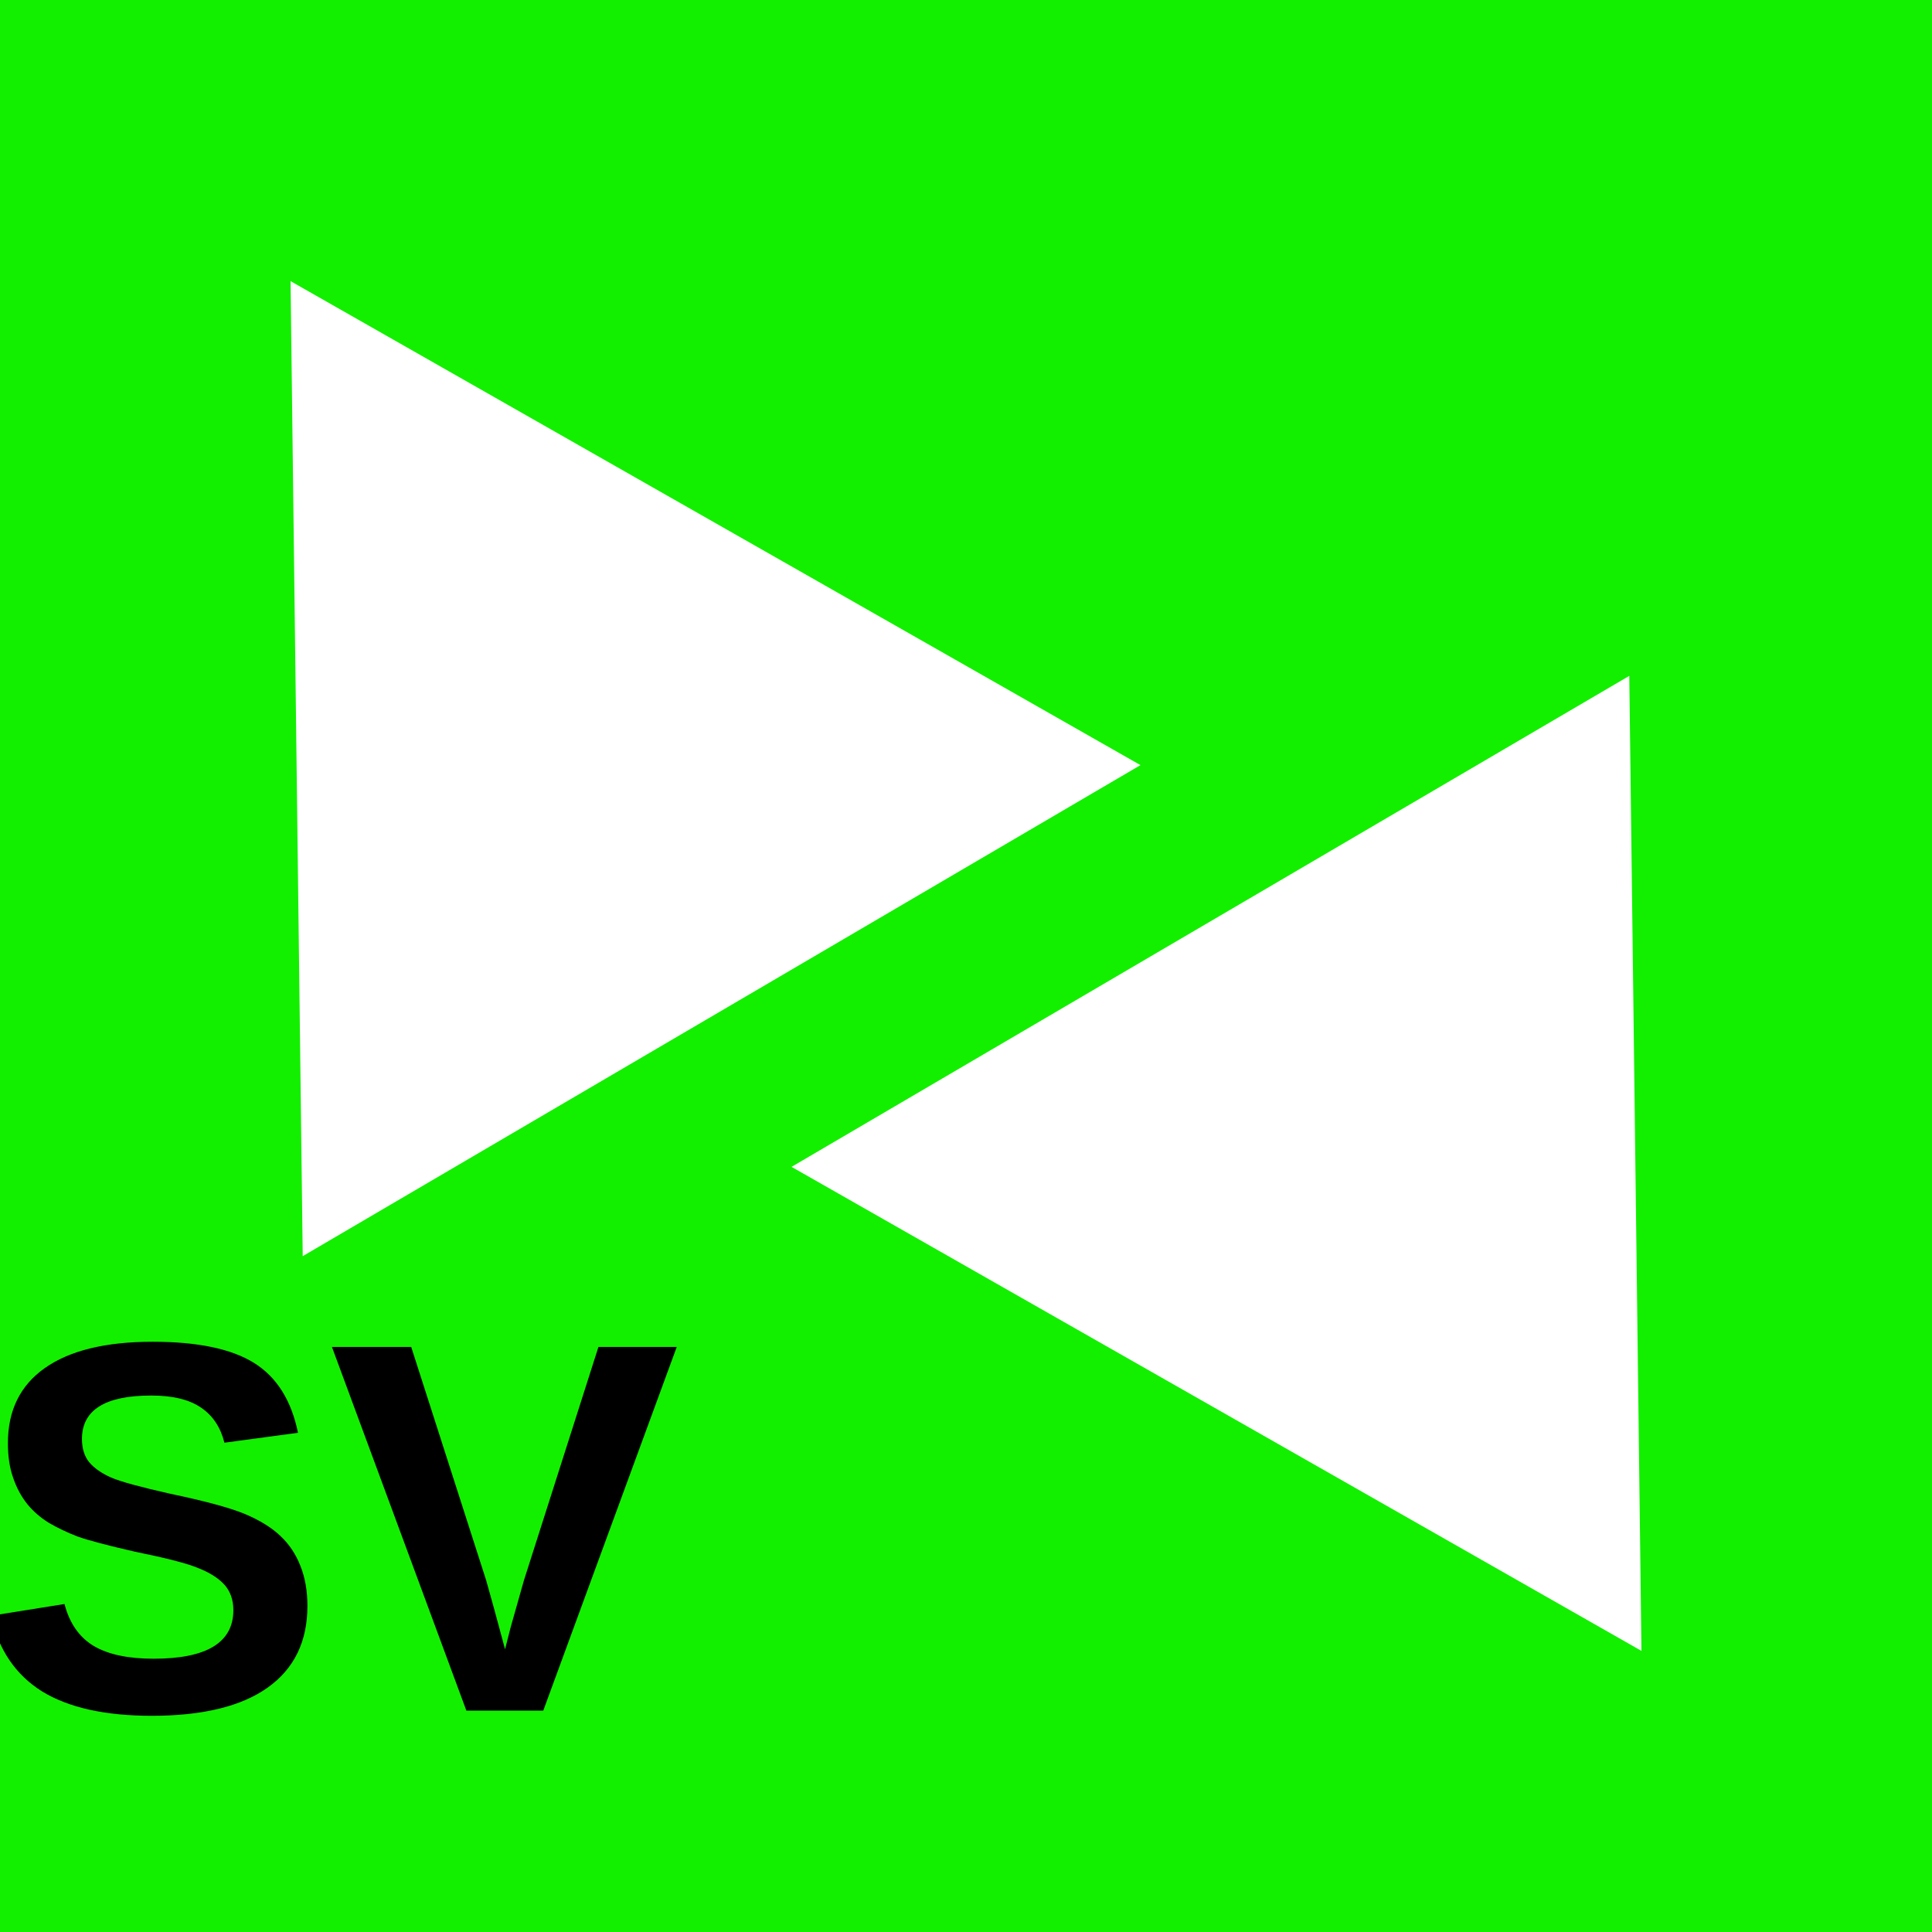
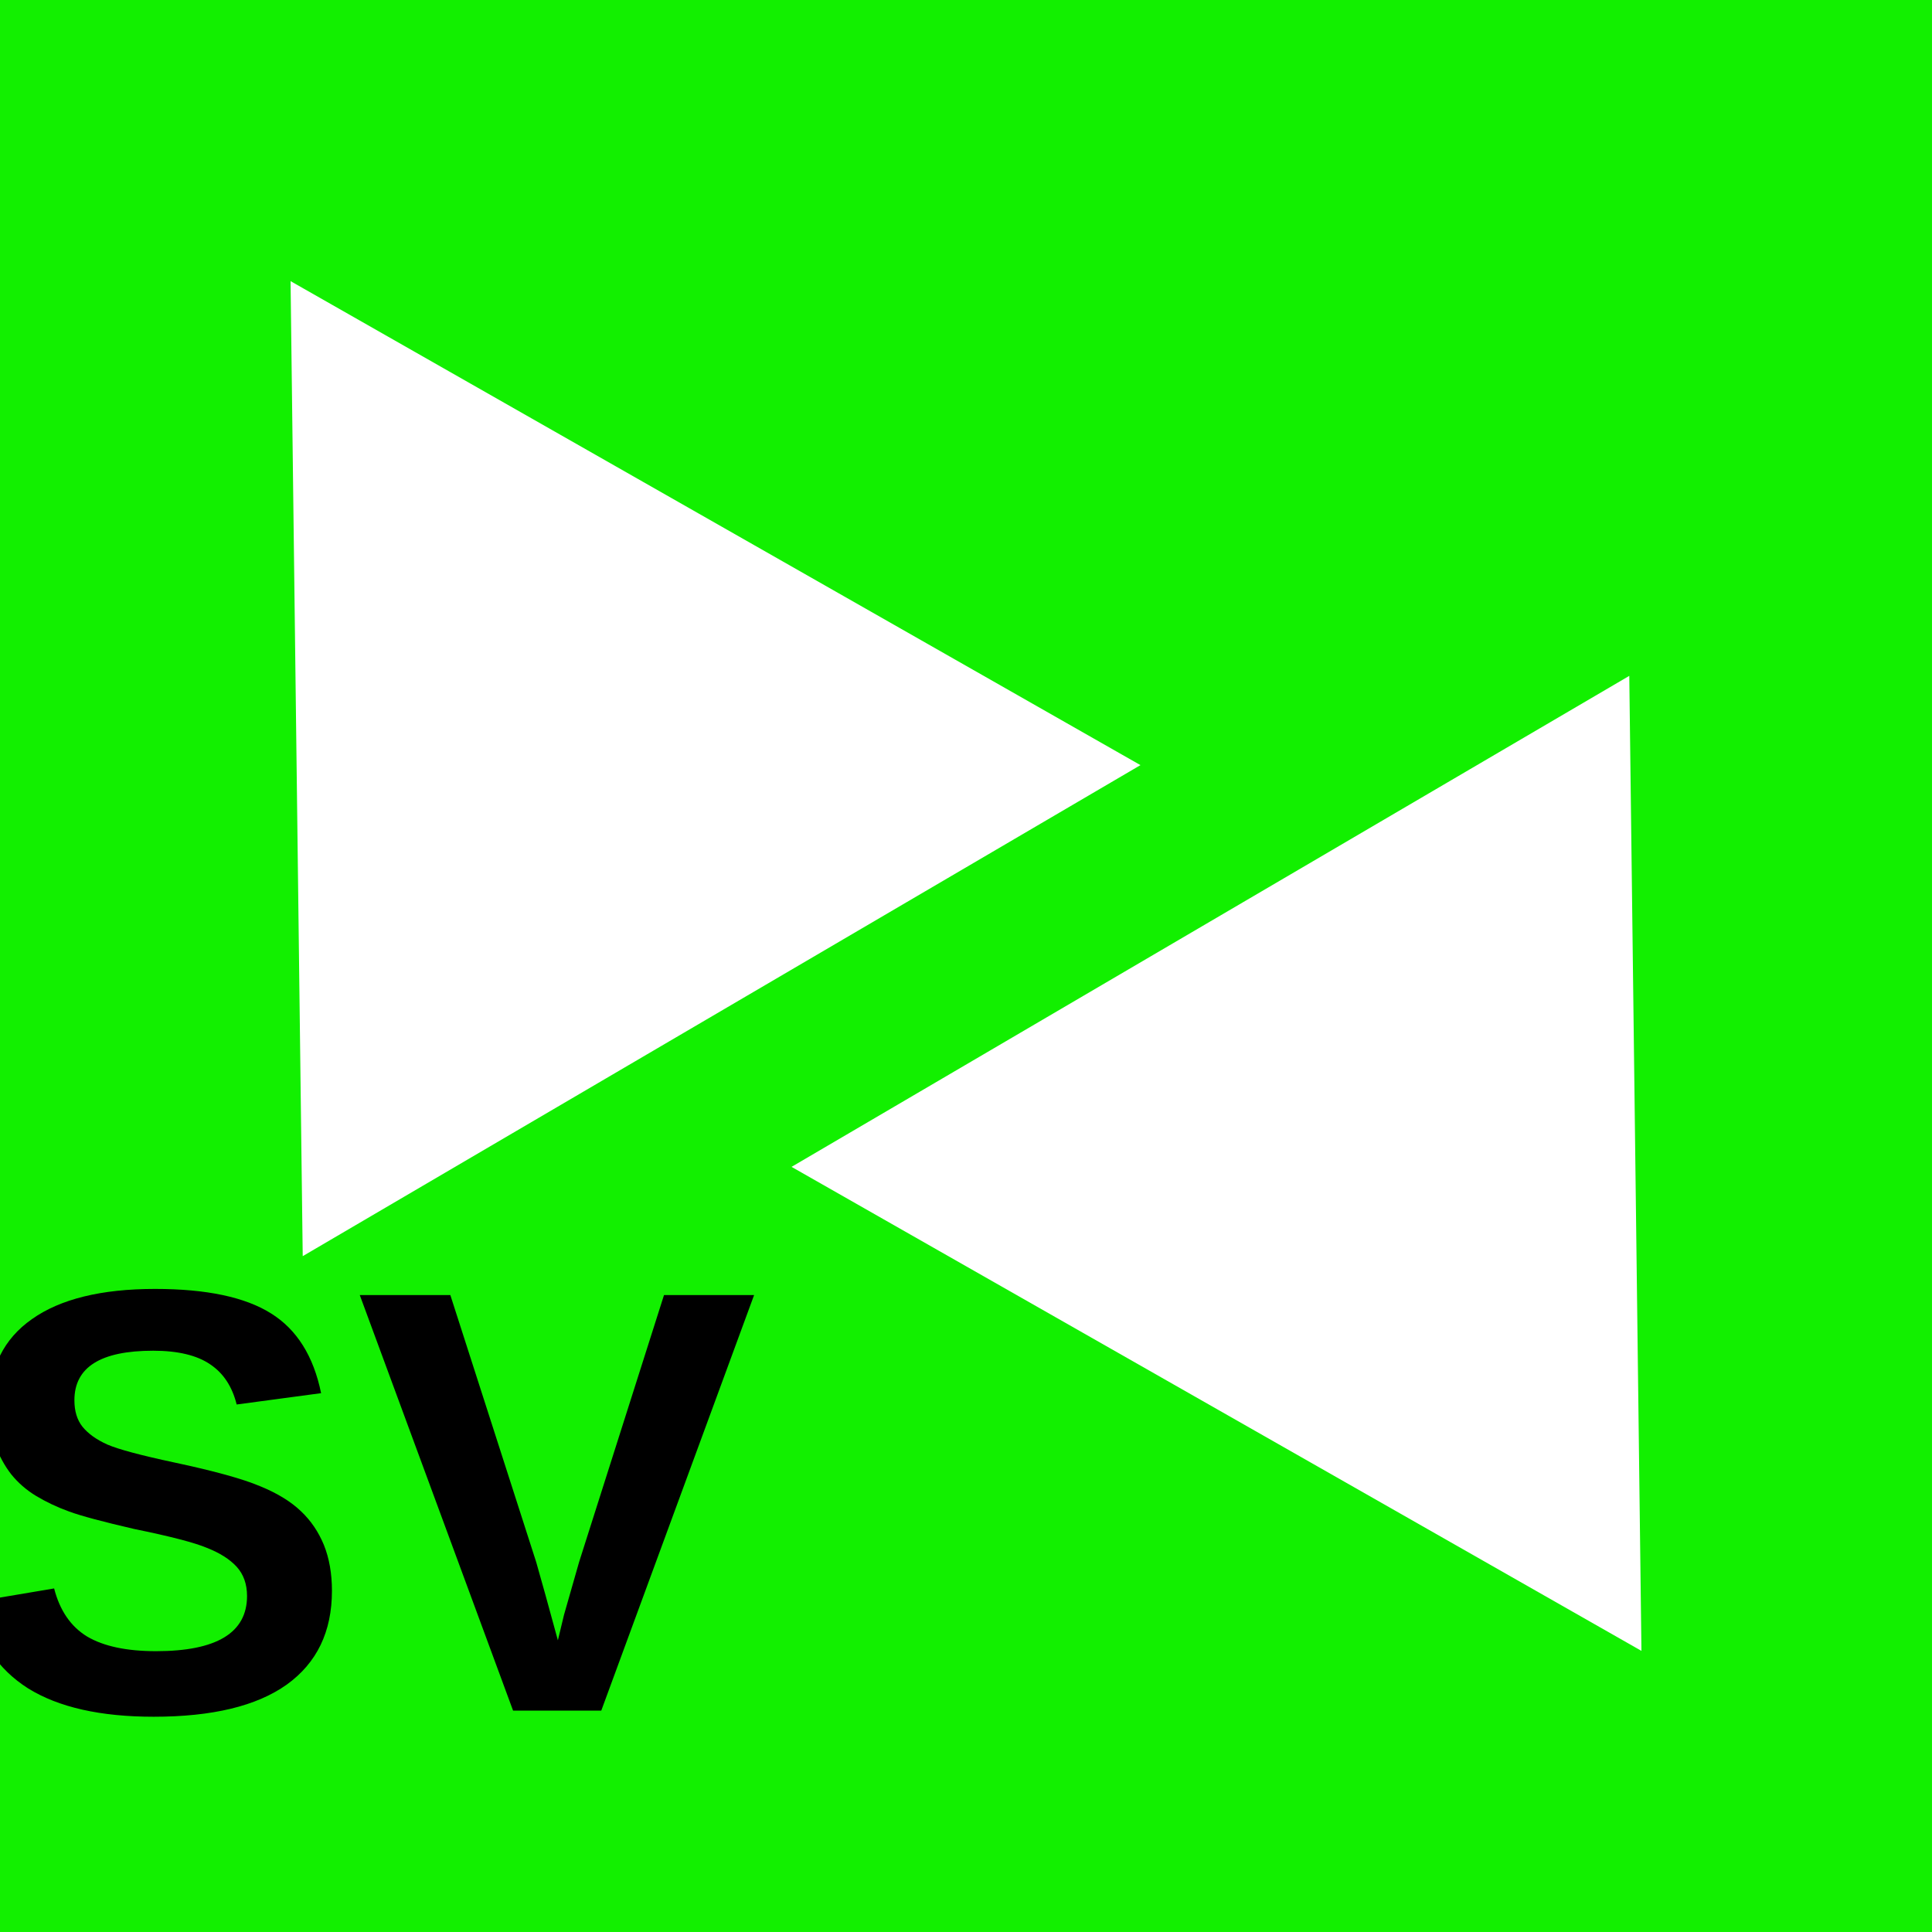
<svg xmlns="http://www.w3.org/2000/svg" width="64" height="64" id="svg2" version="1.1">
  <defs id="defs15" />
  <g id="Background" transform="translate(-0.613281,-8.361328)">
    <path style="fill:#12f000;fill-opacity:1;stroke:none" d="m 0.613,8.361 64,0 0,64 -64,0 0,-64 z" id="path5" />
  </g>
  <g id="layer1" style="display:inline" transform="translate(-0.613281,-8.361328)">
    <g id="g4190" transform="translate(-4.59961,3.912109)">
      <path id="path7" d="M 59.588,59.137 31.434,43.103 59.185,26.838 Z" style="fill:#ffffff;fill-opacity:1;stroke:none" />
      <path id="path9" d="M 14.838,13.762 42.992,29.795 15.241,46.061 Z" style="fill:#ffffff;fill-opacity:1;stroke:none" />
    </g>
    <text xml:space="preserve" style="font-style:normal;font-variant:normal;font-weight:bold;font-stretch:normal;font-size:40px;line-height:125%;font-family:'TeX Gyre Adventor';-inkscape-font-specification:'TeX Gyre Adventor, Bold';text-align:start;letter-spacing:0px;word-spacing:0px;writing-mode:lr-tb;text-anchor:start;fill:#000000;fill-opacity:1;stroke:none;stroke-width:1px;stroke-linecap:butt;stroke-linejoin:miter;stroke-opacity:1" x="33.169" y="65.028" id="text4138">
-       <tspan id="tspan4140" x="33.169" y="65.028" style="font-style:normal;font-variant:normal;font-weight:bold;font-stretch:normal;font-size:17.5px;line-height:125%;font-family:Arial;-inkscape-font-specification:'Arial, Bold';text-align:center;writing-mode:lr-tb;text-anchor:middle">CSV</tspan>
+       <tspan id="tspan4140" x="33.169" y="65.028" style="font-style:normal;font-variant:normal;font-weight:bold;font-stretch:normal;font-size:20px;line-height:125%;font-family:Arial;-inkscape-font-specification:'Arial, Bold';text-align:center;writing-mode:lr-tb;text-anchor:middle">CSV</tspan>
    </text>
  </g>
</svg>
